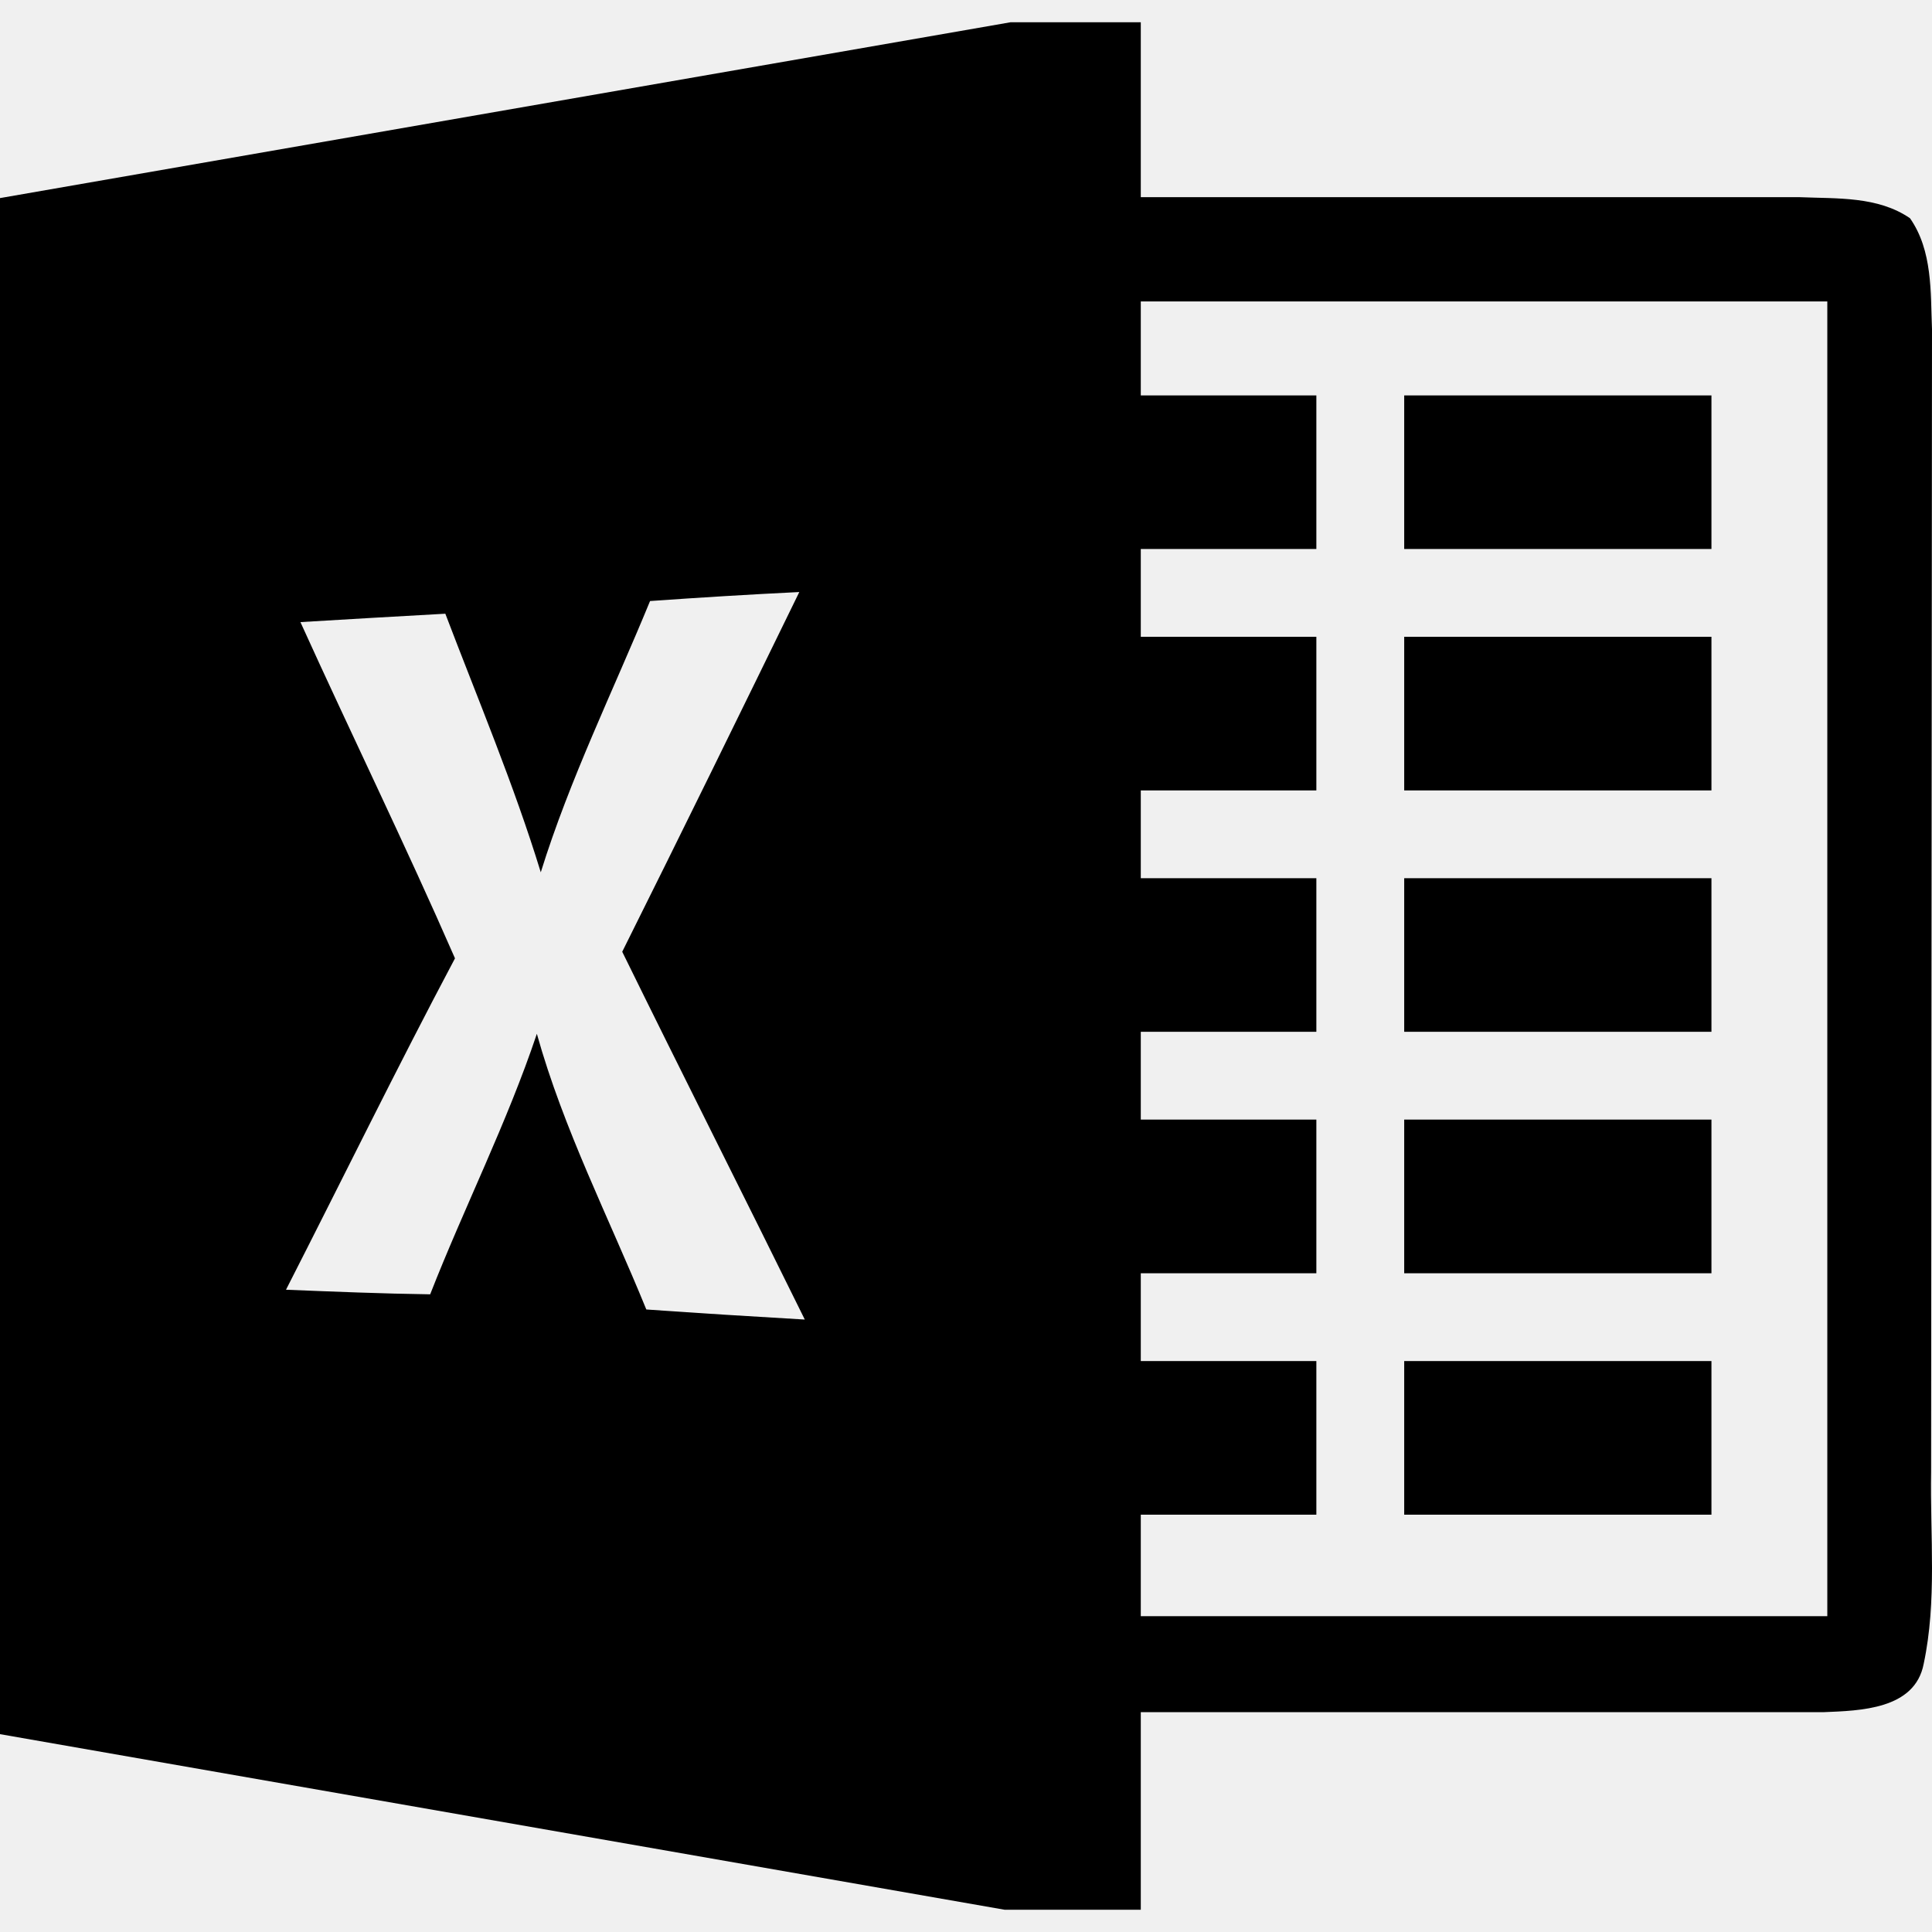
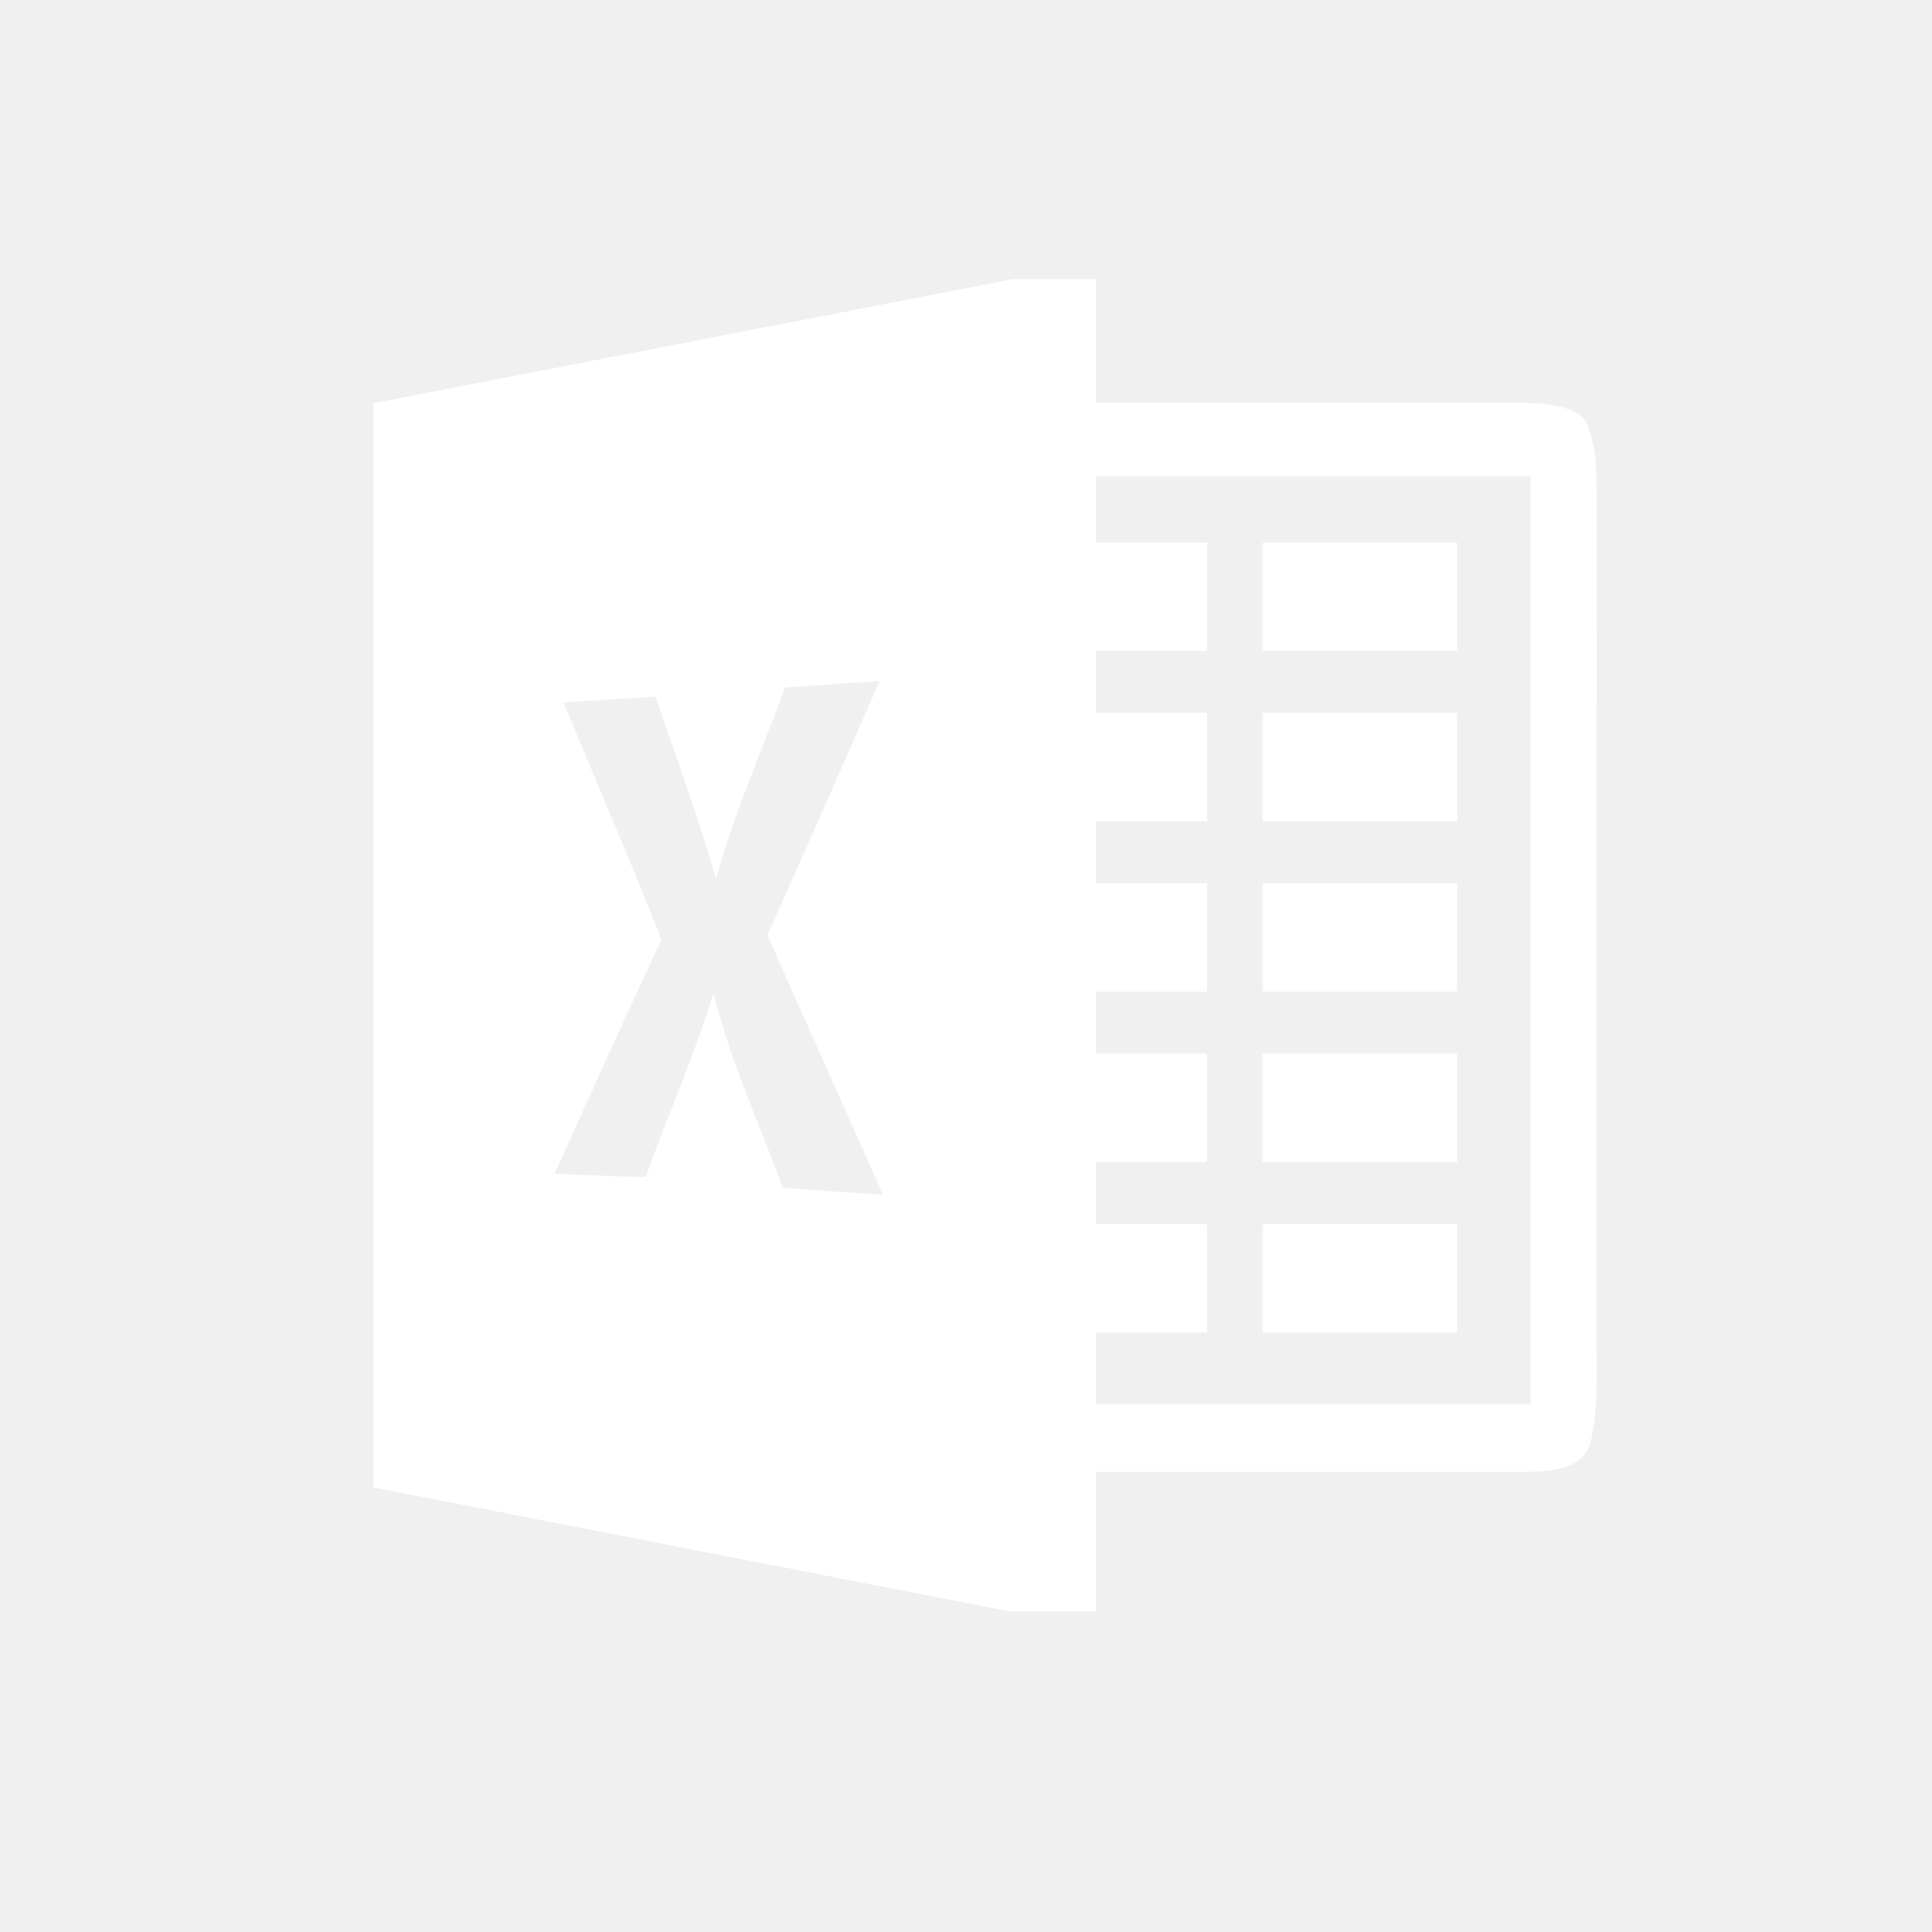
- <svg xmlns="http://www.w3.org/2000/svg" width="32" height="32" viewBox="0 0 32 32" fill="none">
-   <g clip-path="url(#clip0_260_5596)">
-     <path d="M28.347 17.09H23.258V14.546H28.347V17.09ZM28.347 18.544H23.258V21.089H28.347V18.544ZM28.347 6.549H23.258V9.093H28.347V6.549ZM28.347 10.547H23.258V13.092H28.347V10.547ZM28.347 22.543H23.258V25.088H28.347V22.543V22.543ZM31.862 27.56C31.716 28.316 30.808 28.334 30.201 28.359H18.895V31.631H16.638L0 28.723V3.281L16.736 0.369H18.895V3.266H29.812C30.426 3.292 31.102 3.248 31.636 3.615C32.011 4.153 31.975 4.836 32 5.454L31.985 24.379C31.967 25.437 32.084 26.516 31.862 27.56ZM13.33 21.856C12.327 19.82 11.305 17.799 10.306 15.764C11.294 13.783 12.269 11.794 13.239 9.806C12.414 9.846 11.589 9.897 10.767 9.955C10.153 11.449 9.437 12.903 8.957 14.448C8.51 12.99 7.917 11.587 7.376 10.165C6.576 10.209 5.776 10.256 4.976 10.304C5.82 12.165 6.718 14.001 7.536 15.873C6.572 17.69 5.671 19.533 4.737 21.362C5.533 21.394 6.329 21.427 7.125 21.438C7.692 19.991 8.397 18.599 8.892 17.123C9.335 18.708 10.087 20.173 10.705 21.689C11.582 21.751 12.454 21.805 13.33 21.856ZM30.266 4.993H18.895V6.549H21.803V9.093H18.895V10.547H21.803V13.092H18.895V14.546H21.803V17.09H18.895V18.544H21.803V21.089H18.895V22.543H21.803V25.088H18.895V26.769H30.266V4.993Z" fill="black" />
-   </g>
-   <defs>
-     <clipPath id="clip0_260_5596">
-       <rect width="32" height="32" fill="white" />
-     </clipPath>
-   </defs>
+ <svg xmlns="http://www.w3.org/2000/svg" width="33" height="33" viewBox="0 0 33 33" fill="none">
+   <path d="M24.89 16.939H21.567V15.087H24.89V16.939ZM24.89 17.997H21.567V19.85H24.89V17.997ZM24.89 9.266H21.567V11.118H24.89V9.266ZM24.89 12.176H21.567V14.028H24.89V12.176ZM24.89 20.908H21.567V22.76H24.89V20.908V20.908ZM27.186 24.56C27.091 25.11 26.497 25.123 26.101 25.142H18.718V27.523H17.244L6.378 25.406V6.887L17.308 4.768H18.718V6.876H25.847C26.248 6.895 26.689 6.863 27.038 7.13C27.283 7.522 27.259 8.02 27.276 8.469L27.266 22.244C27.255 23.014 27.331 23.8 27.186 24.56ZM15.083 20.408C14.428 18.926 13.761 17.455 13.108 15.973C13.754 14.531 14.39 13.084 15.024 11.637C14.485 11.666 13.946 11.703 13.41 11.745C13.008 12.833 12.541 13.891 12.227 15.015C11.935 13.954 11.548 12.933 11.195 11.899C10.672 11.93 10.15 11.965 9.628 11.999C10.179 13.354 10.765 14.69 11.299 16.053C10.67 17.376 10.081 18.717 9.471 20.048C9.991 20.072 10.511 20.096 11.031 20.104C11.401 19.051 11.862 18.037 12.185 16.963C12.474 18.117 12.966 19.183 13.369 20.286C13.941 20.331 14.511 20.371 15.083 20.408ZM26.144 8.133H18.718V9.266H20.617V11.118H18.718V12.176H20.617V14.028H18.718V15.087H20.617V16.939H18.718V17.997H20.617V19.85H18.718V20.908H20.617V22.76H18.718V23.984H26.144V8.133Z" fill="white" />
</svg>
